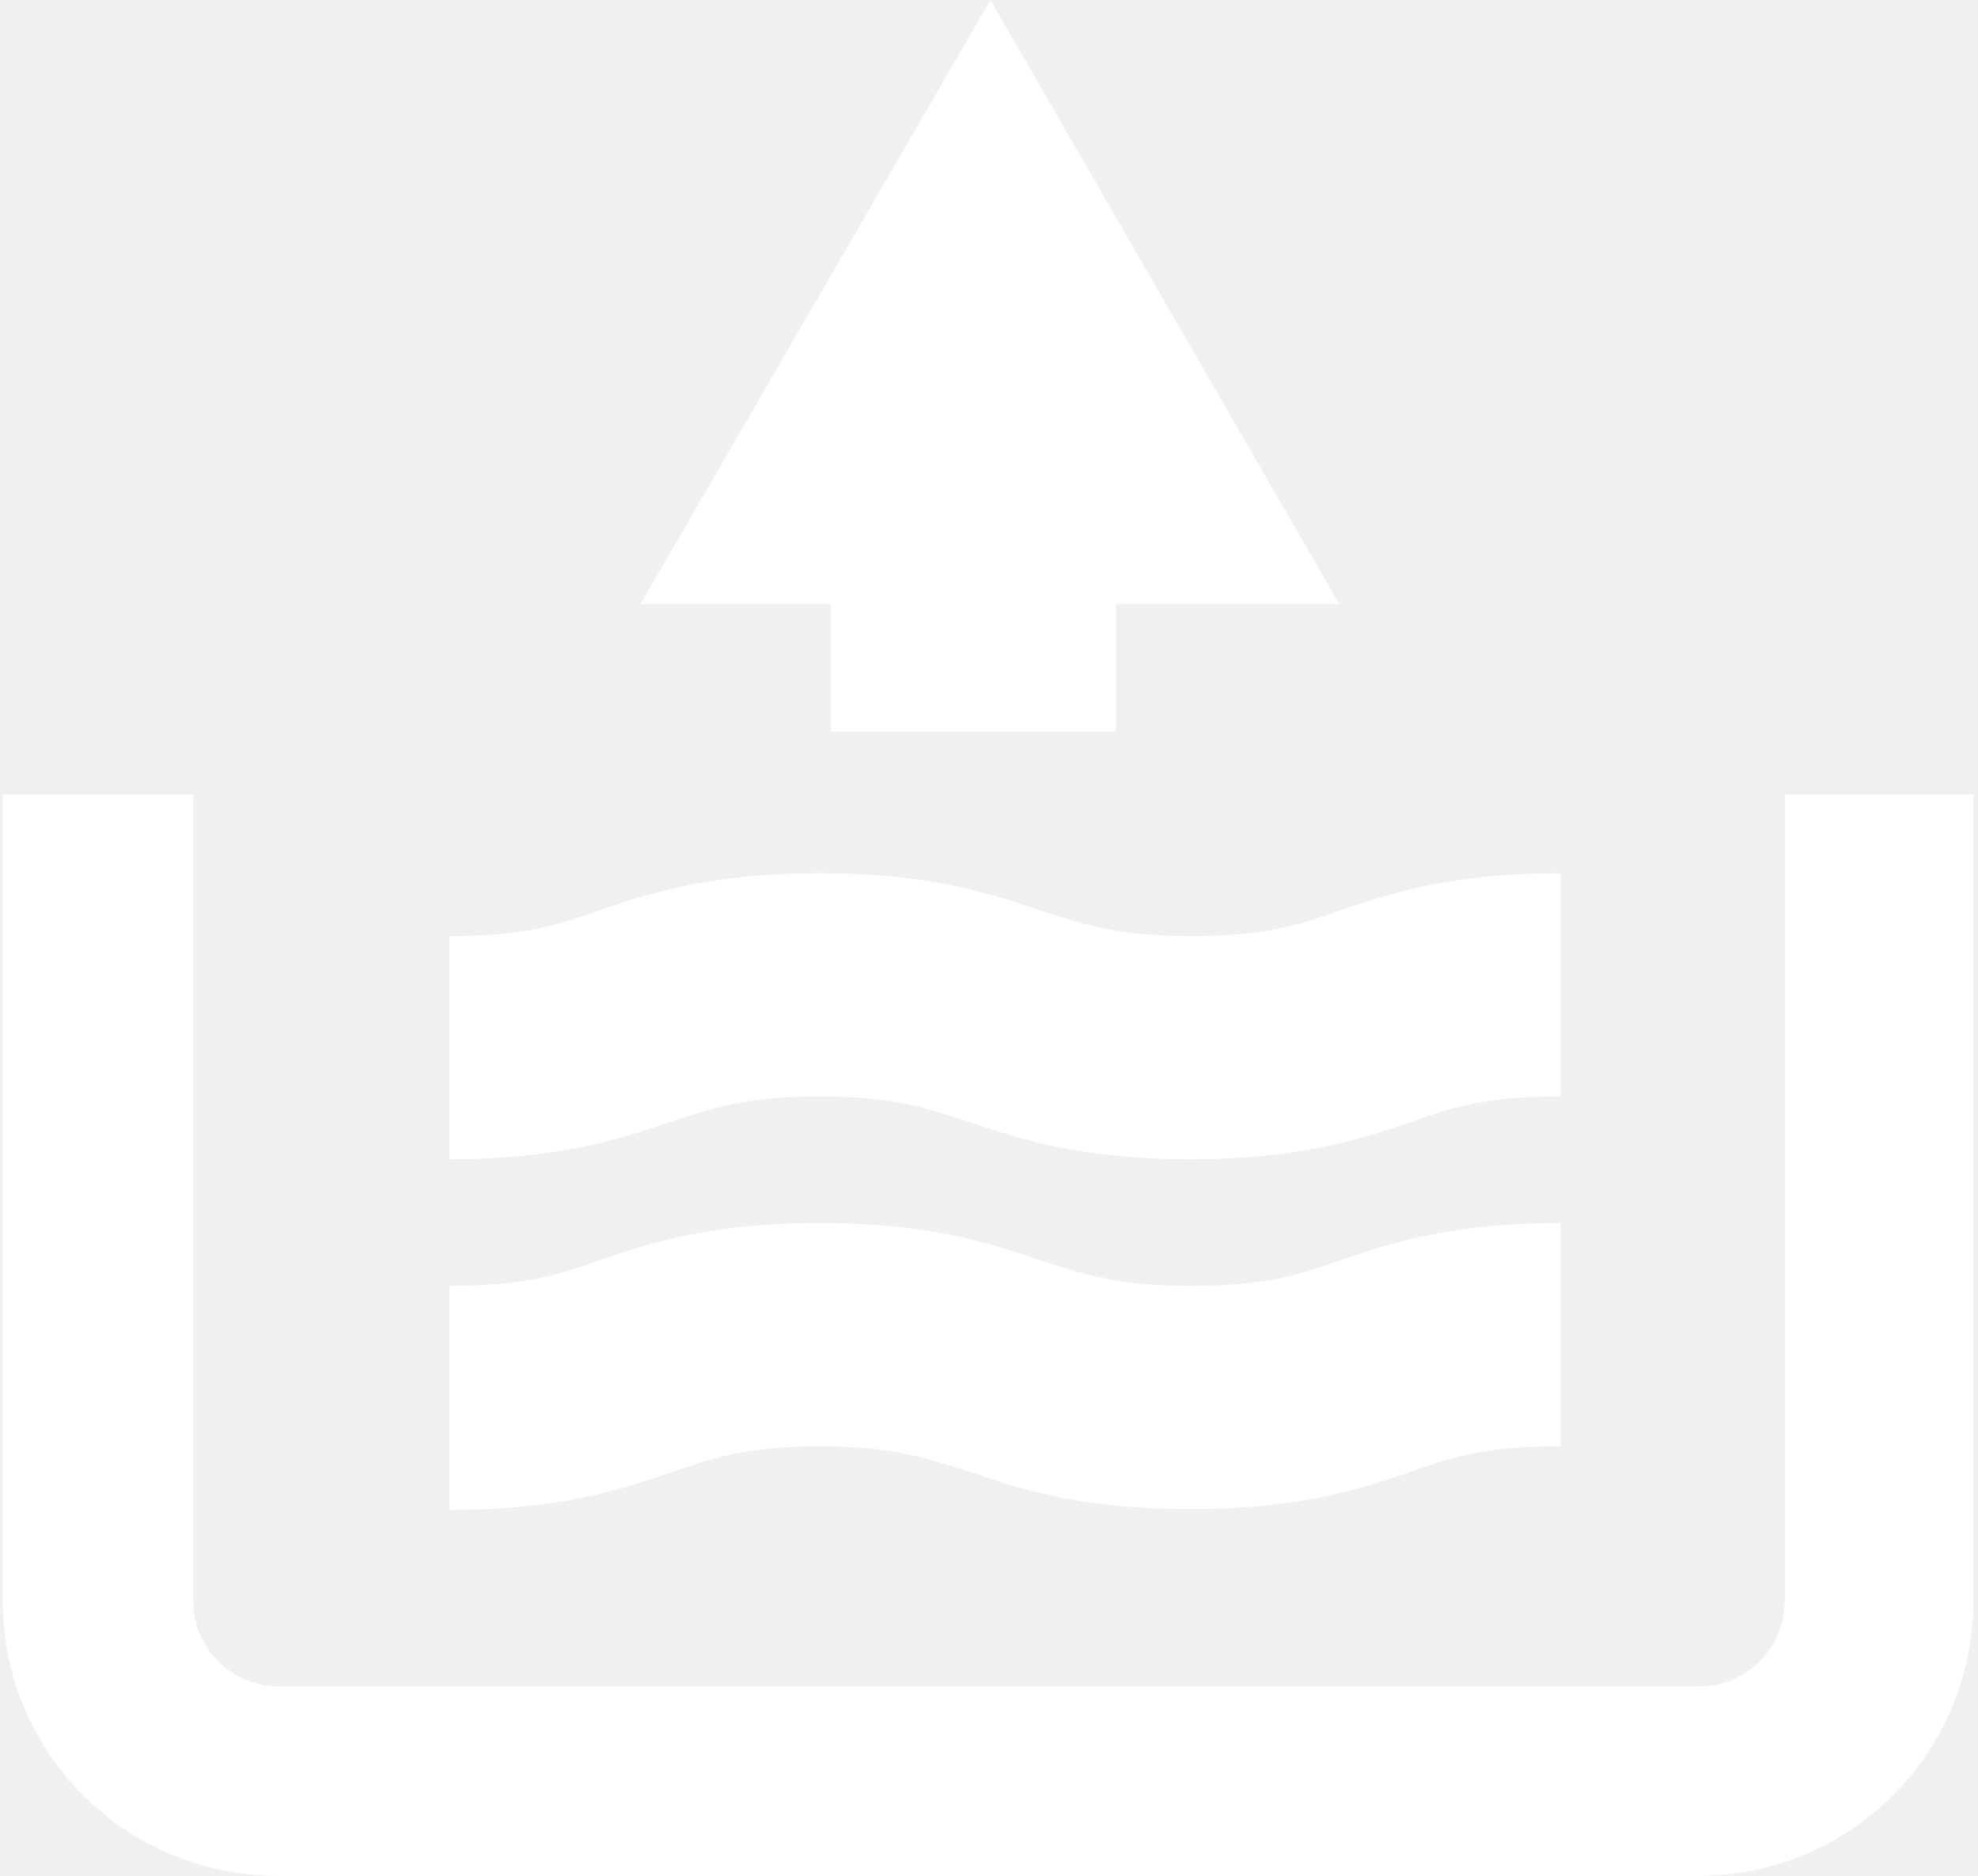
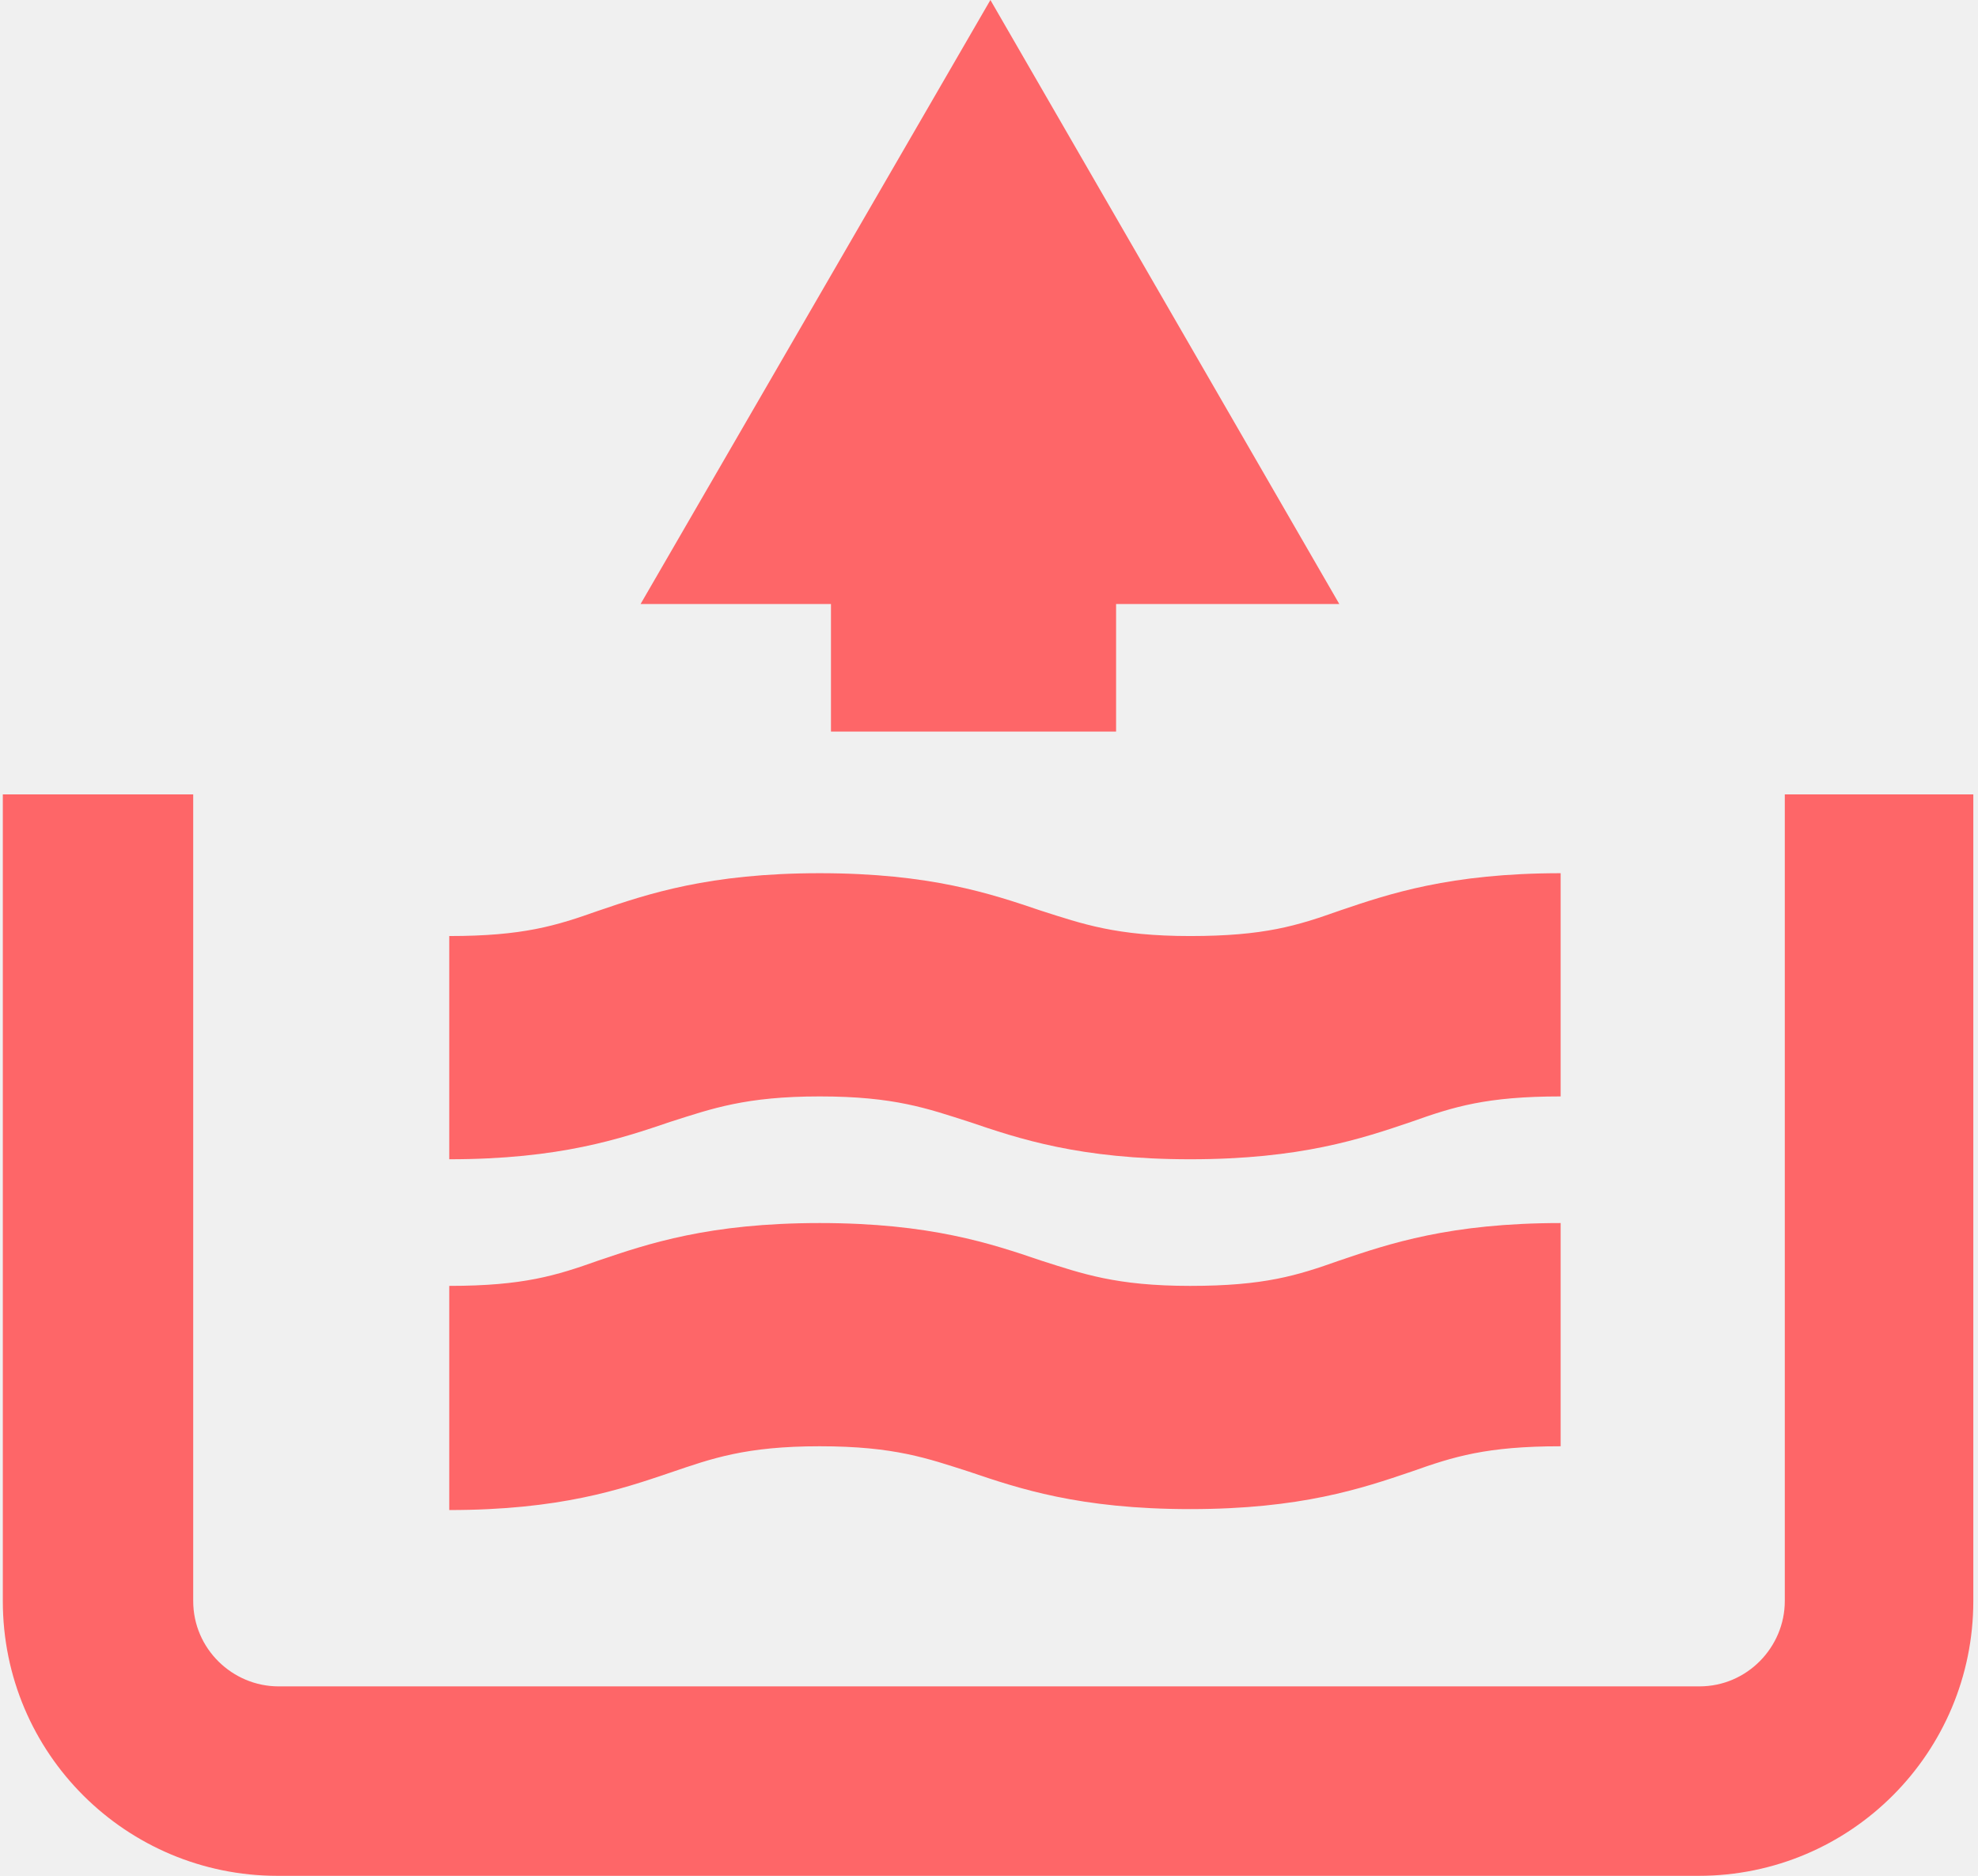
<svg xmlns="http://www.w3.org/2000/svg" version="1.1" id="图层_1" x="0px" y="0px" viewBox="0 0 210.9 200" style="enable-background:new 0 0 210.9 200;" xml:space="preserve">
  <style type="text/css">
- 	.st0{fill:#FFFFFF;}
+ 	.st0{fill:#FE6668;}
</style>
  <path class="st0" d="M190.3,84.7v86c0,4.9-4,9.1-9.1,9.1H29.7c-4.9,0-9.1-4-9.1-9.1v-86H0.3v86c0,16.3,13.2,29.3,29.3,29.3h151.5  c16.3,0,29.3-13.2,29.3-29.3v-86H190.3L190.3,84.7z" />
  <path class="st0" d="M87.4,154.2c8,0,11.5,1.3,15.9,2.7c5.3,1.8,11.8,4,23.6,4c11.8,0,18.3-2.2,23.6-4c4.5-1.6,8-2.7,15.9-2.7v-23.8  c-11.8,0-18.3,2.2-23.6,4c-4.5,1.6-8,2.7-15.9,2.7s-11.5-1.3-15.9-2.7c-5.3-1.8-11.8-4-23.6-4s-18.3,2.2-23.6,4  c-4.5,1.6-8,2.7-15.9,2.7v23.9c11.8,0,18.3-2.2,23.6-4C75.9,155.5,79.5,154.2,87.4,154.2z M87.4,116.9c8,0,11.5,1.3,15.9,2.7  c5.3,1.8,11.8,4,23.6,4c11.8,0,18.3-2.2,23.6-4c4.5-1.6,8-2.7,15.9-2.7V93.1c-11.8,0-18.3,2.2-23.6,4c-4.5,1.6-8,2.7-15.9,2.7  s-11.5-1.3-15.9-2.7c-5.3-1.8-11.8-4-23.6-4s-18.3,2.2-23.6,4c-4.5,1.6-8,2.7-15.9,2.7v23.8c11.8,0,18.3-2.2,23.6-4  C75.9,118.2,79.5,116.9,87.4,116.9z M88.5,78H119V64.4h23.8L105.6,0L68.3,64.4h20.3V78z" />
</svg>
